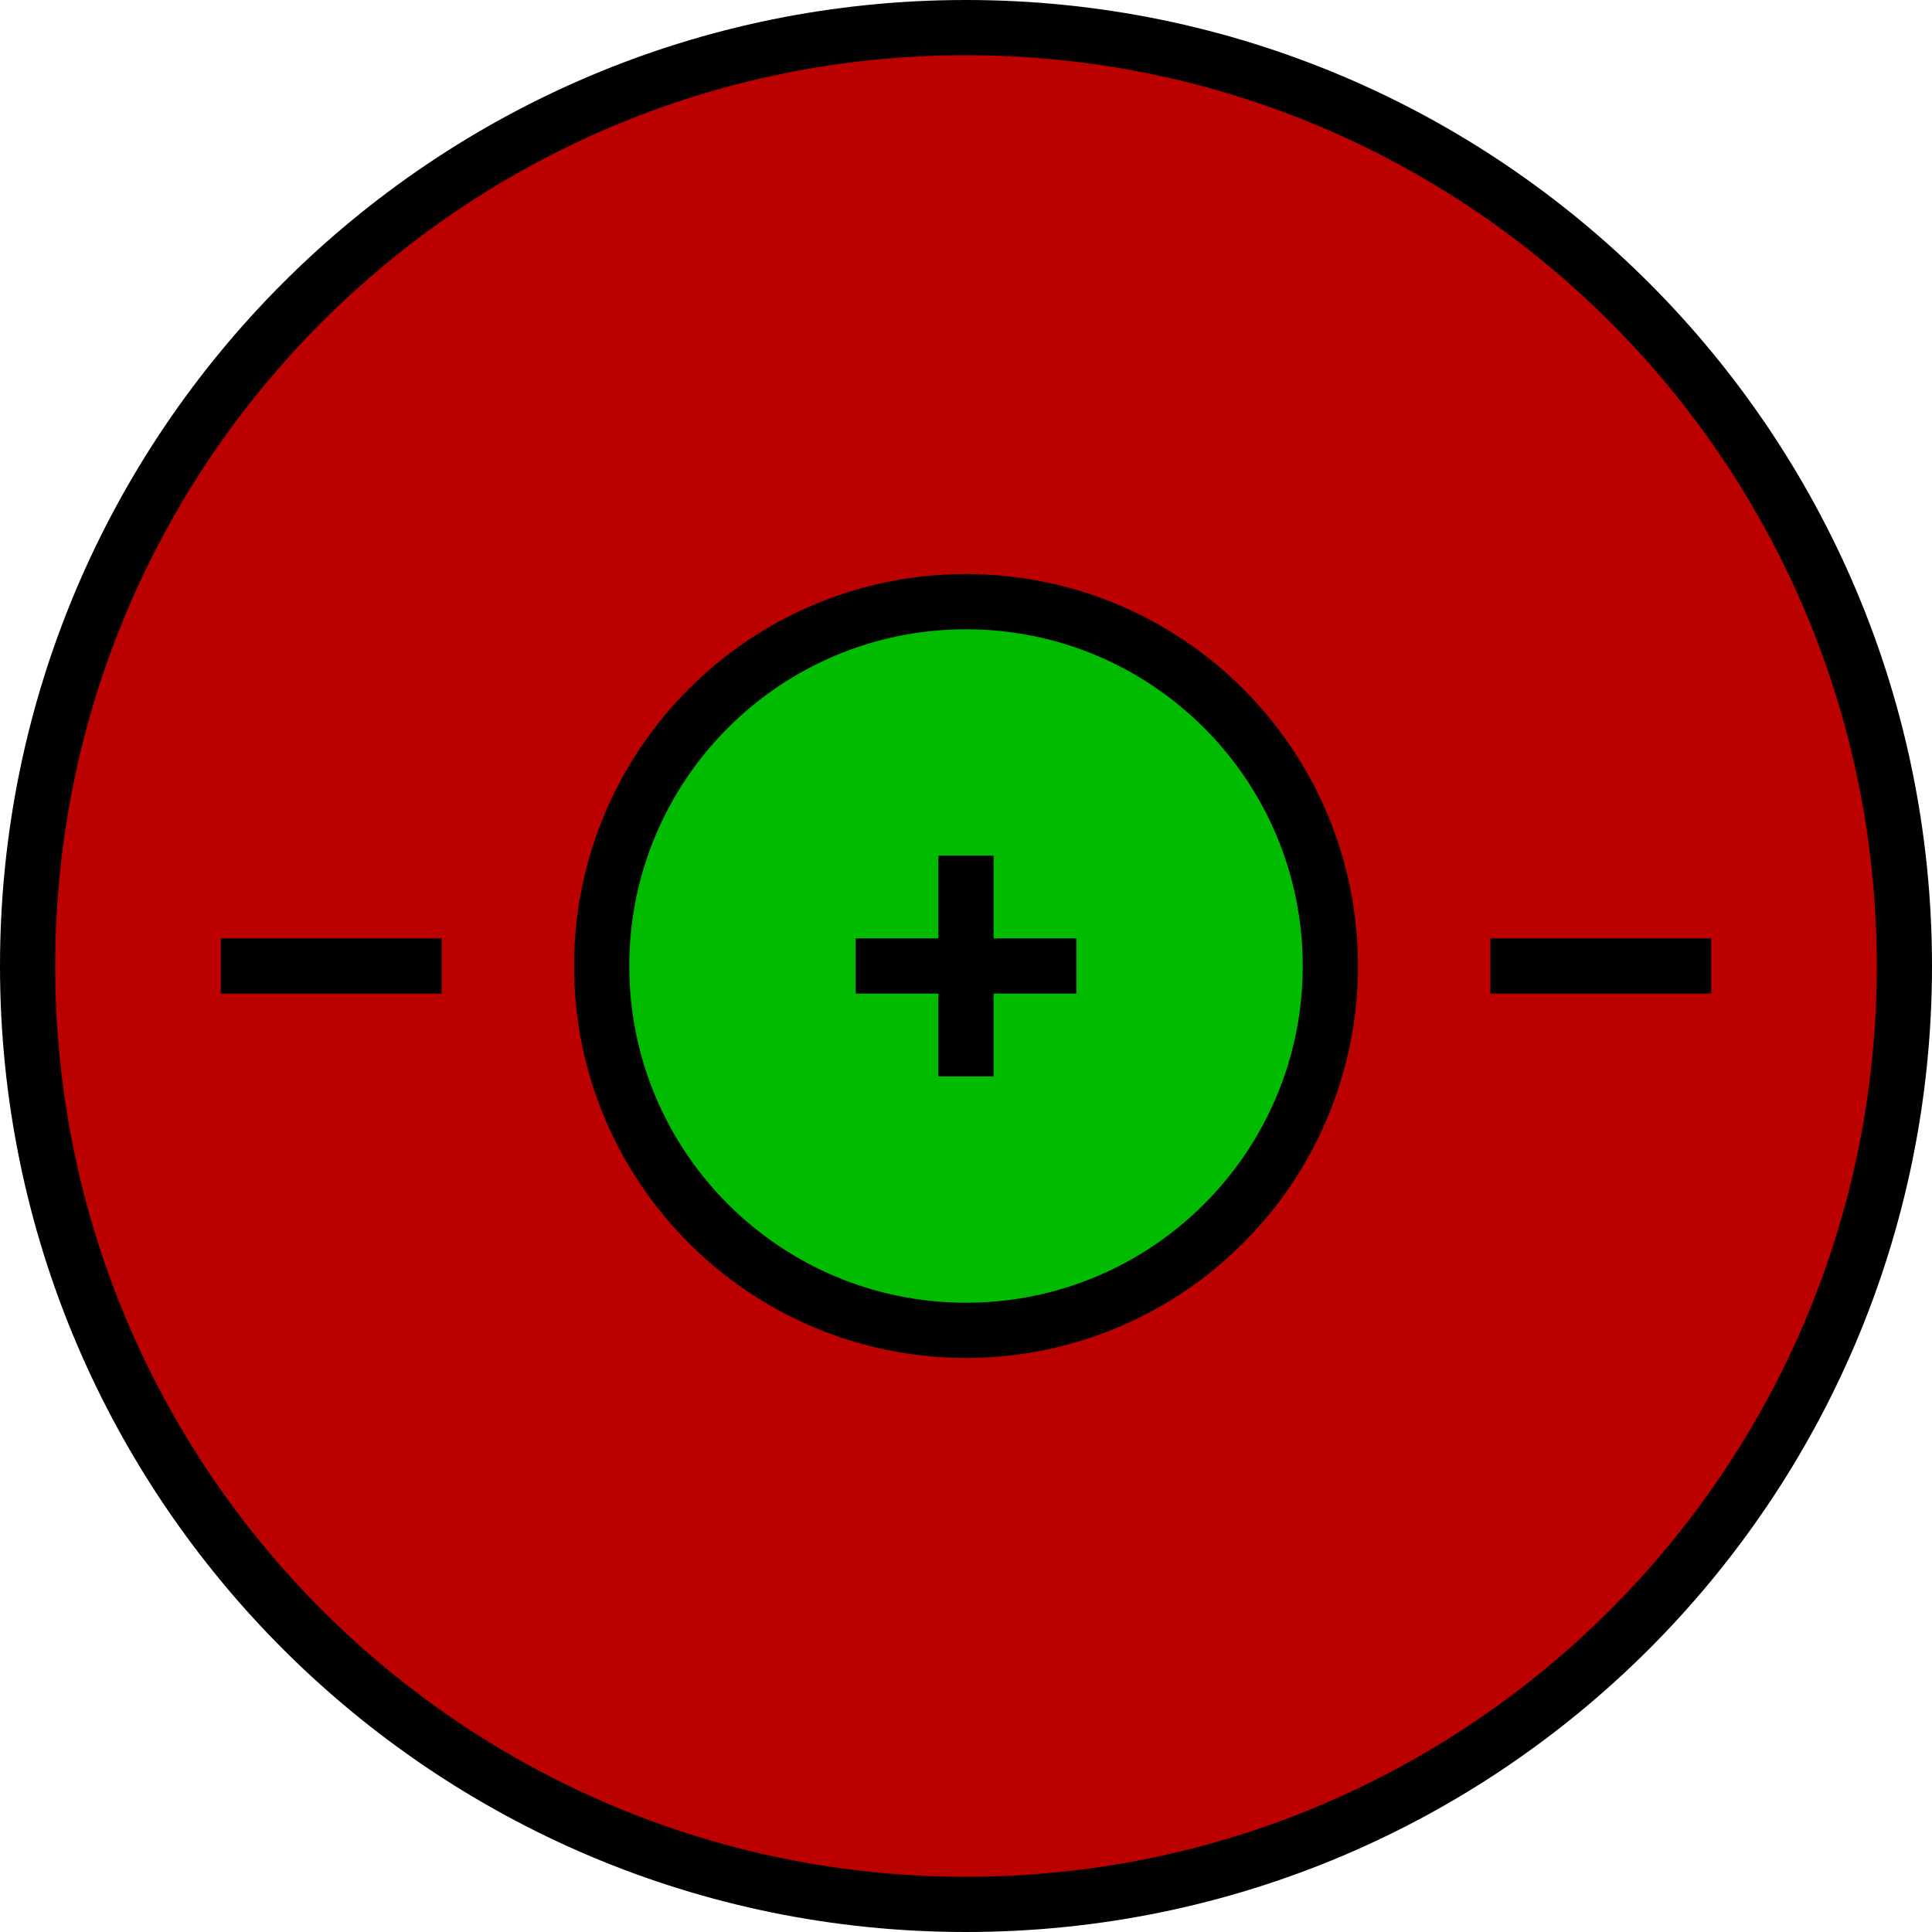
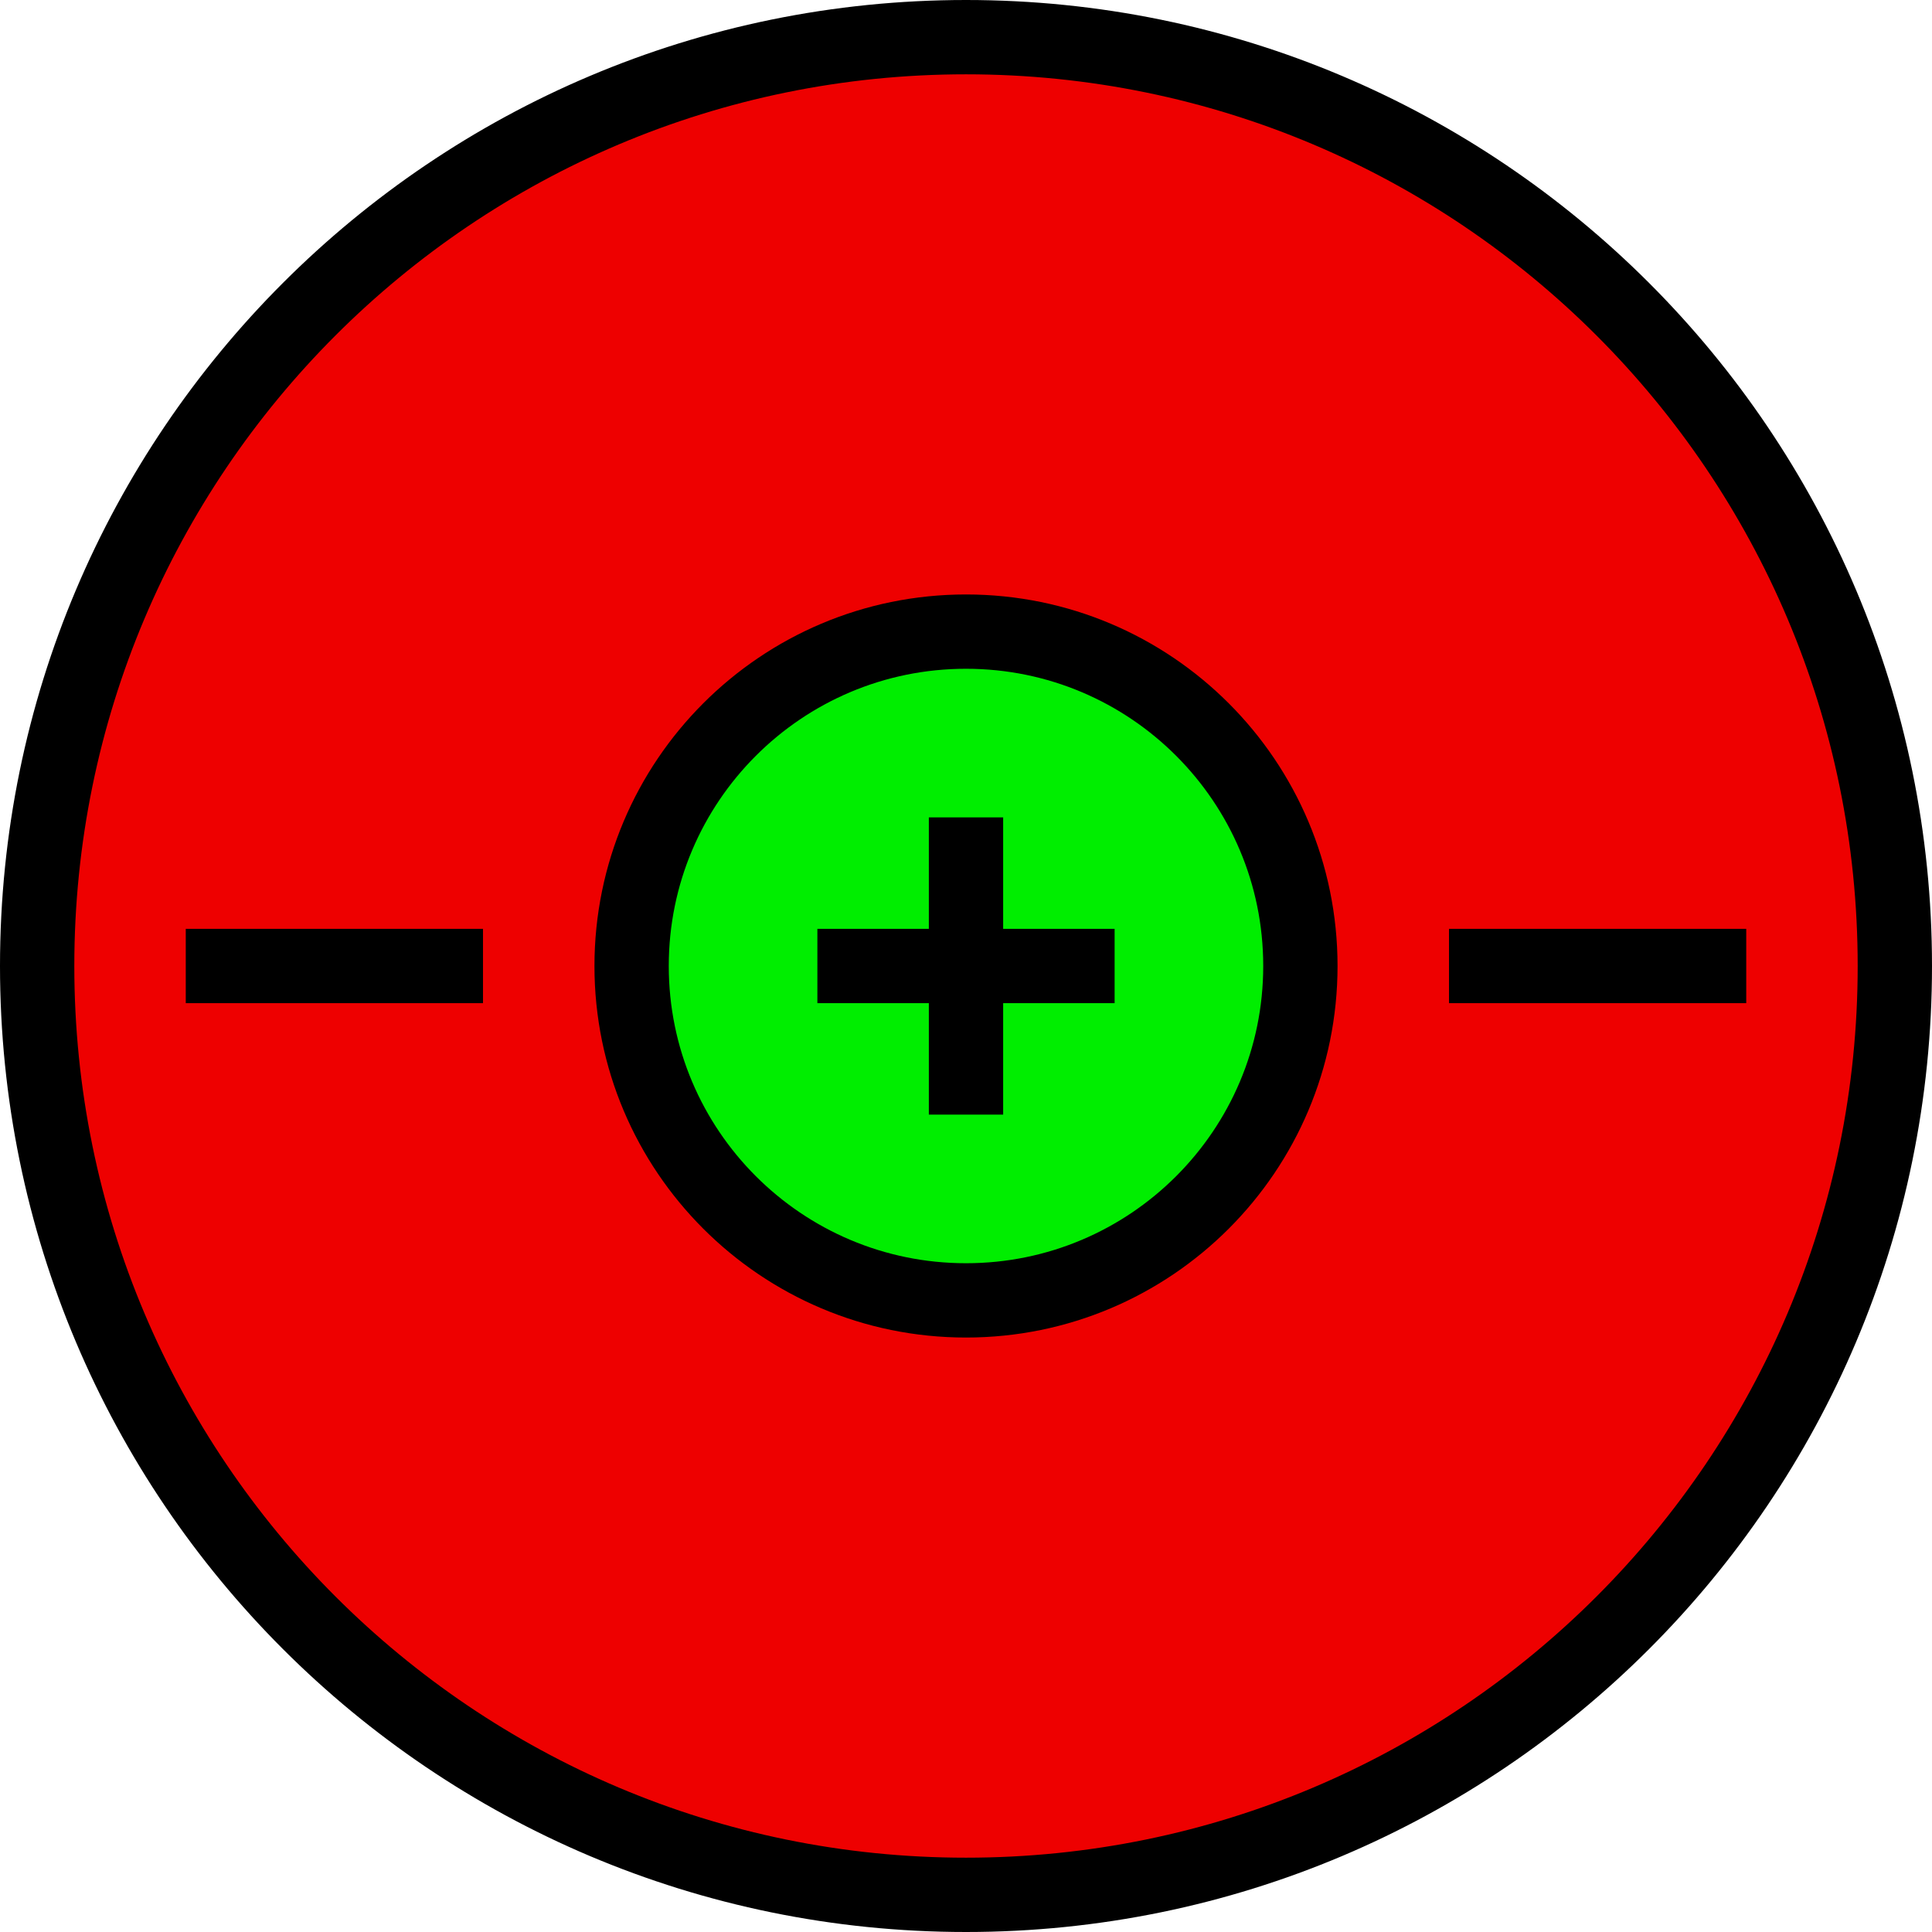
- <svg xmlns="http://www.w3.org/2000/svg" viewBox="0 0 35 35" stroke="#000">
-   <circle cx="17.5" cy="17.5" r="17" fill="#B00" />
-   <circle cx="17.5" cy="17.5" r="6.6" fill="#0B0" />
-   <path d="M15.5,17.5 h4 m-2,-2 v4 M4,17.5 h4 m19,0 h4" />
+ <svg xmlns="http://www.w3.org/2000/svg" viewBox="0 0 26 26" stroke="#000">
+   <circle cx="13" cy="13" r="12.5" fill="#E00" />
+   <circle cx="13" cy="13" r="4.5" fill="#0E0" />
+   <path d="M11,13 h4 m-2,-2 v4 M2.5,13 h4 m13,0 h4" />
</svg>
